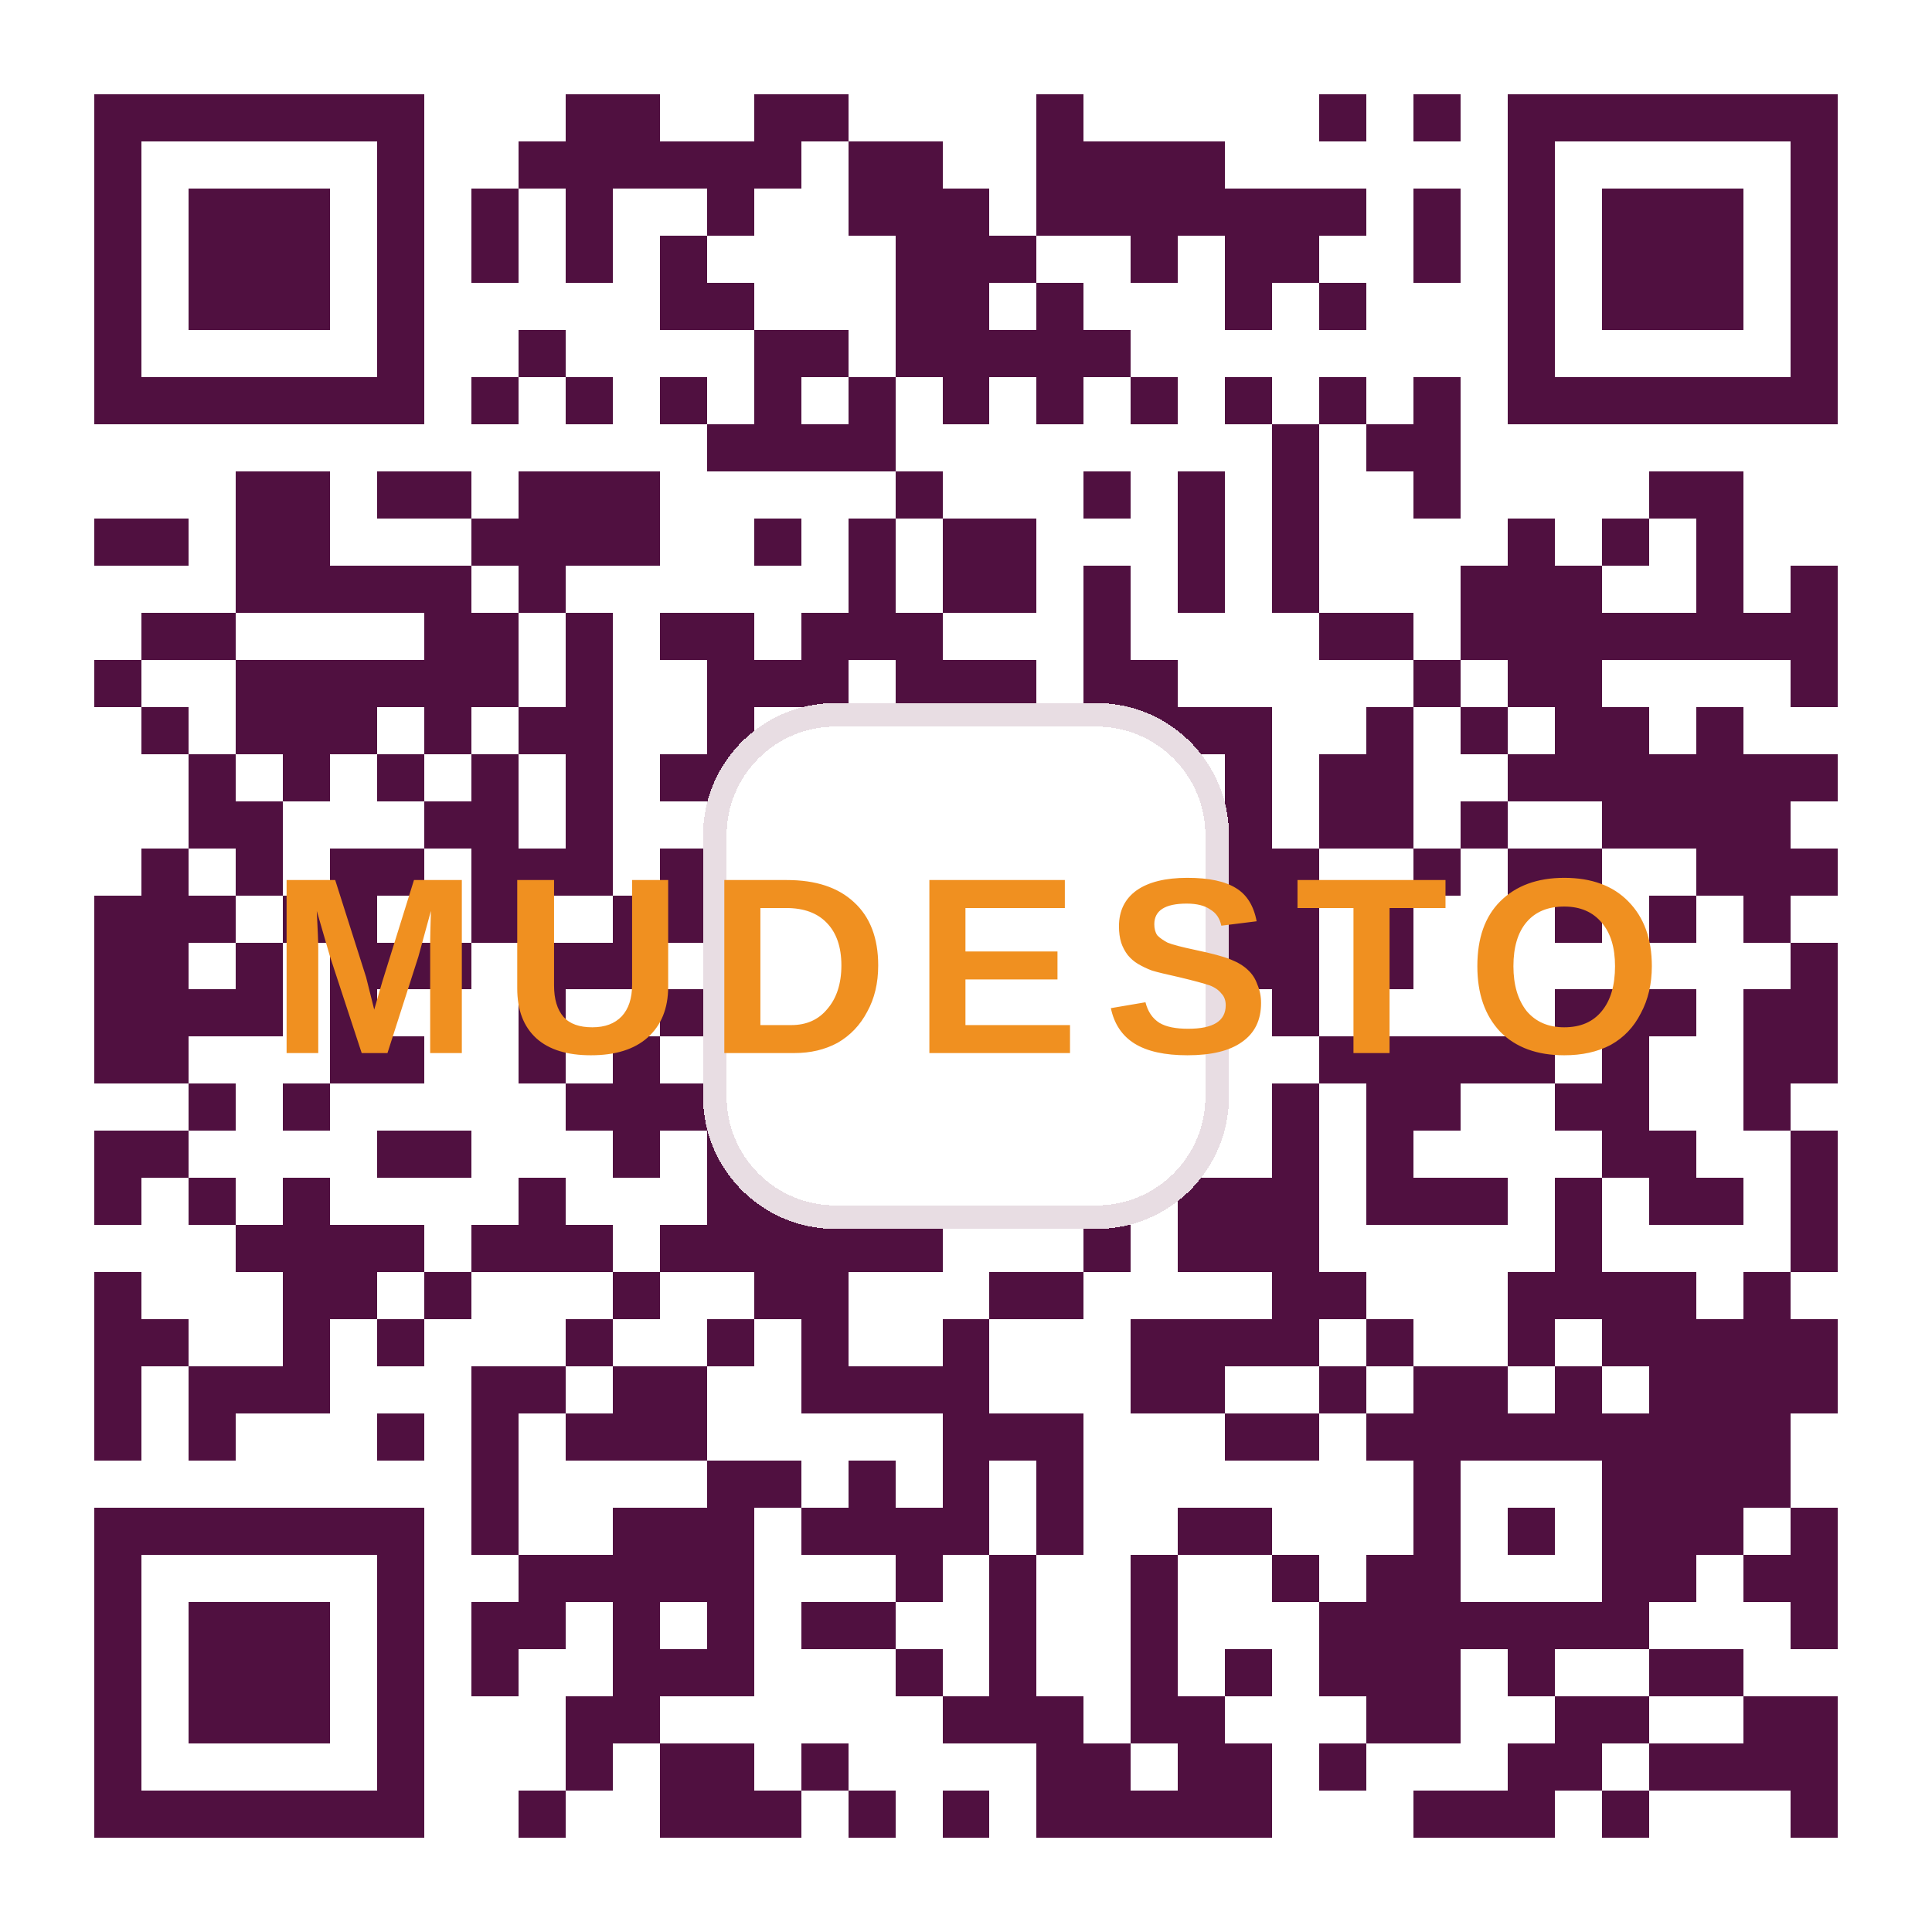
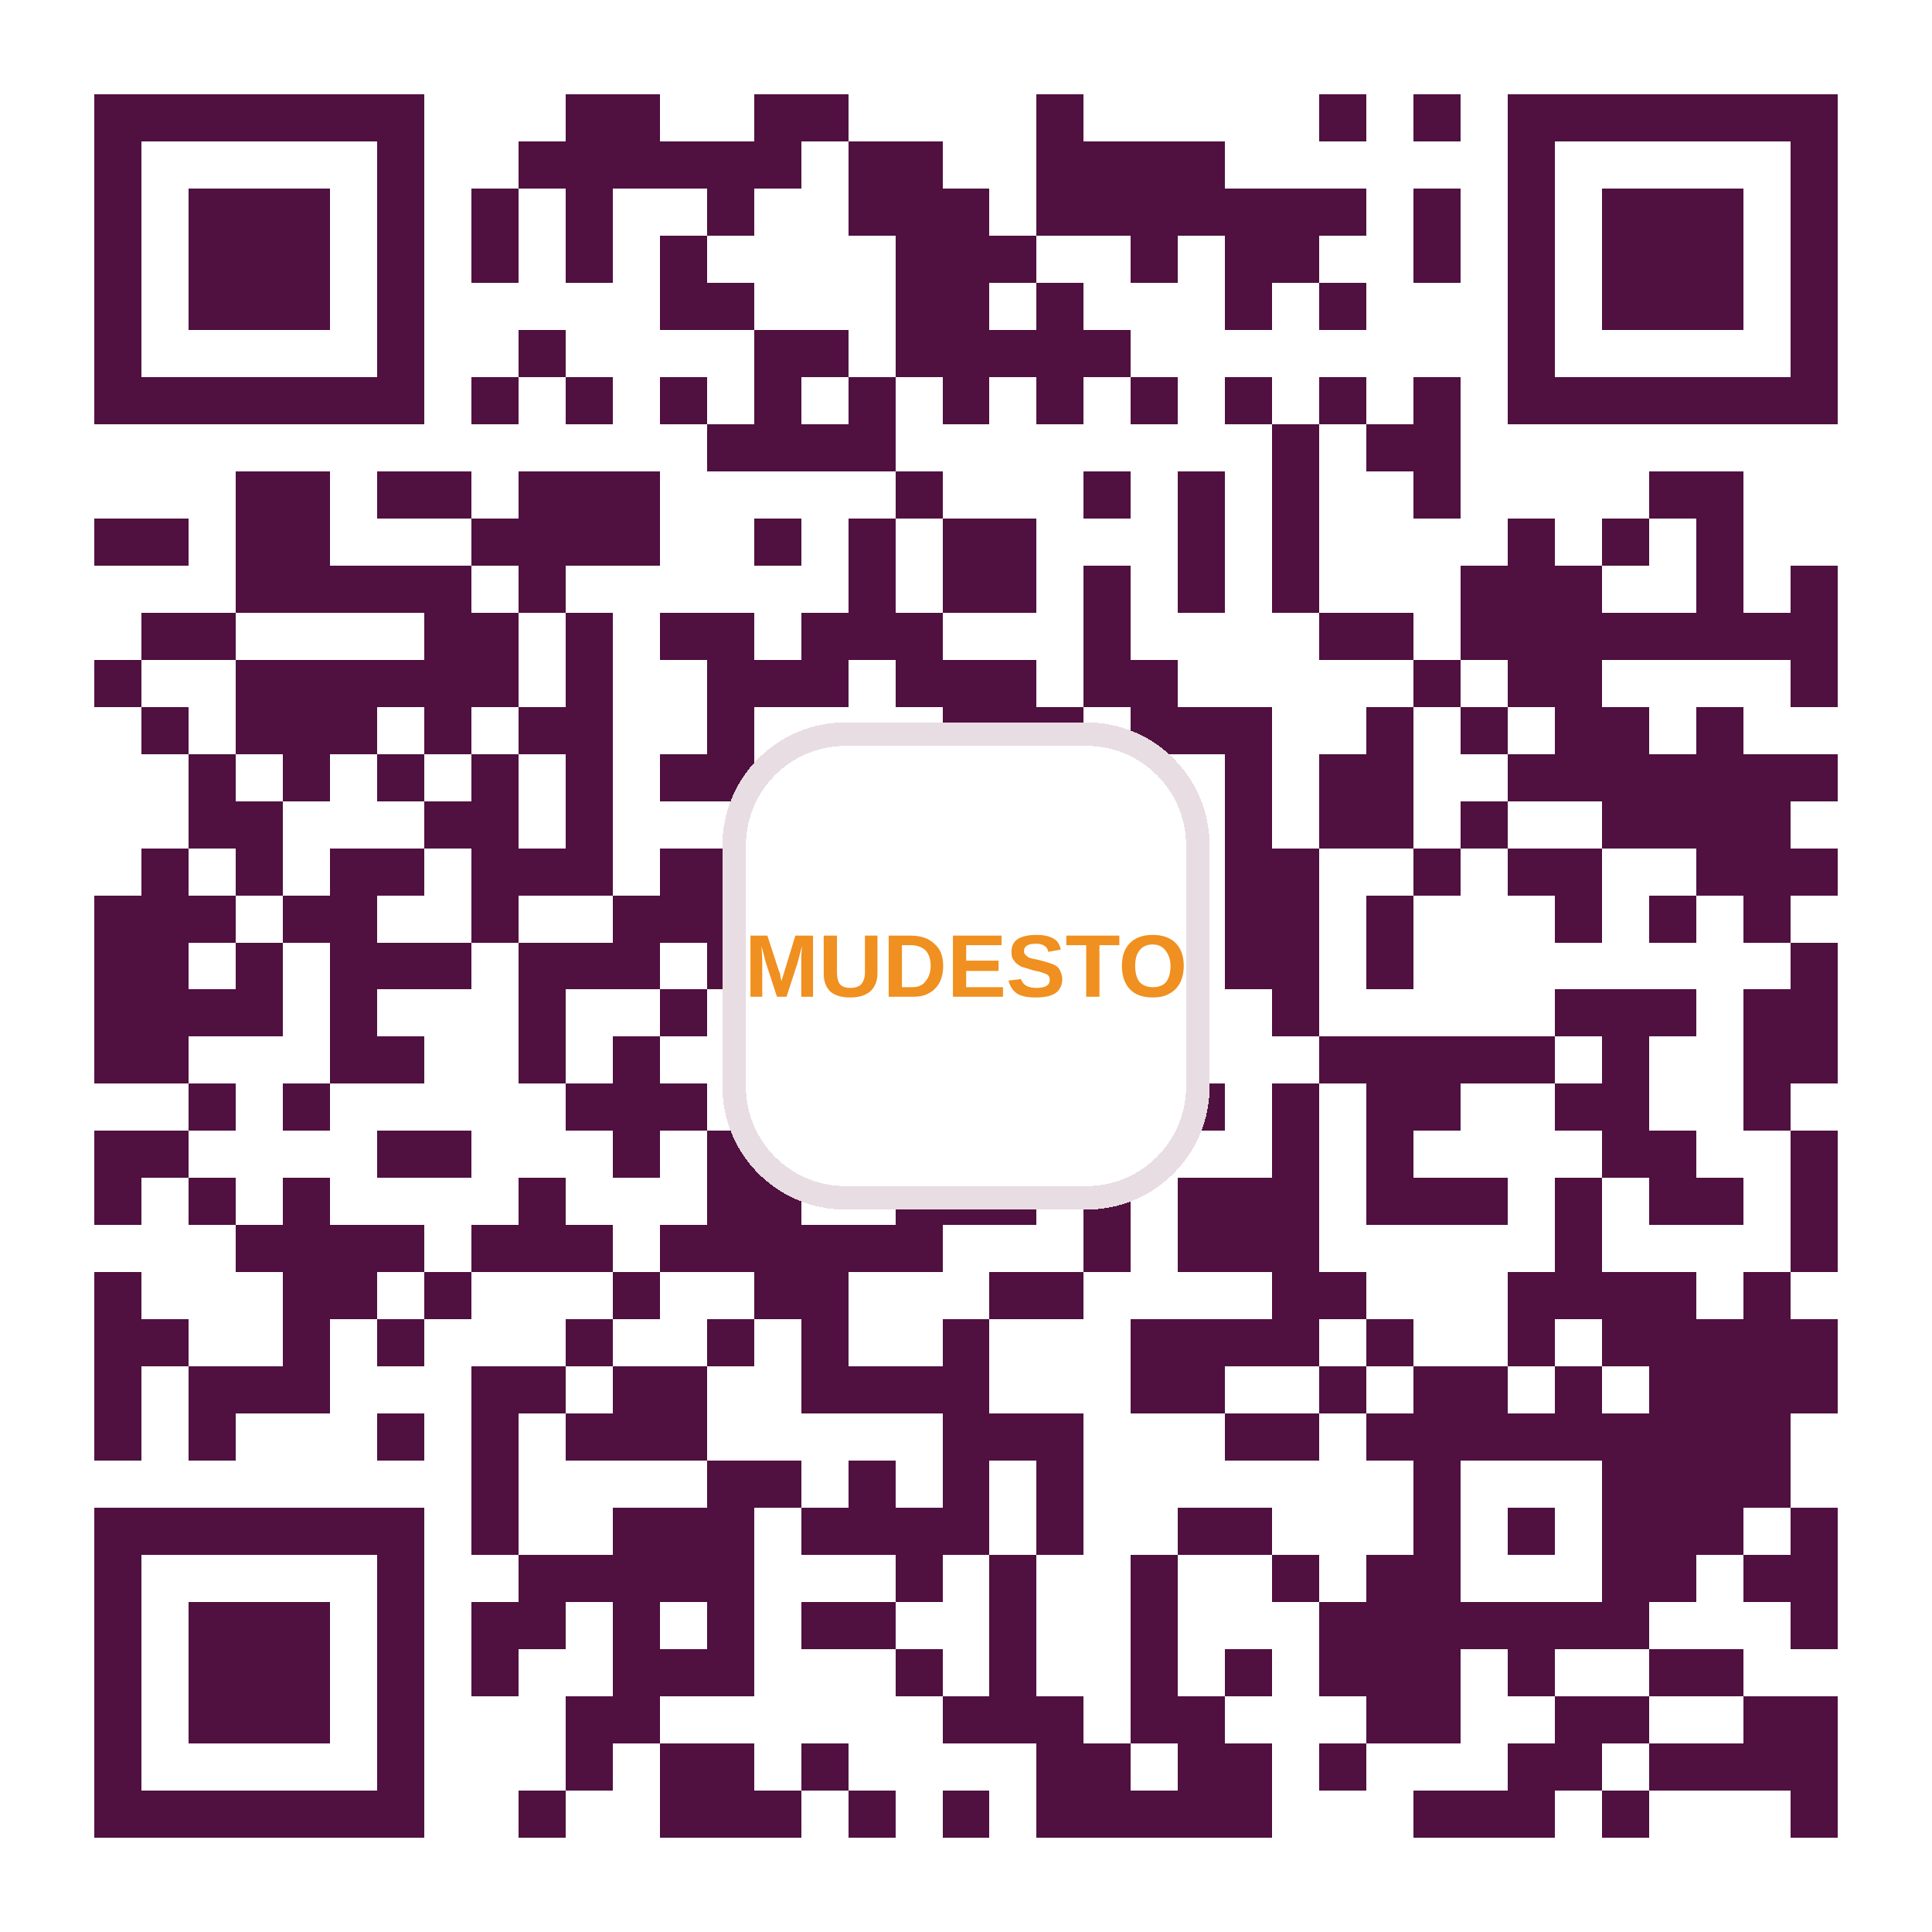
<svg xmlns="http://www.w3.org/2000/svg" viewBox="0 0 41 41" shape-rendering="crispEdges">
  <path fill="#ffffff" d="M0 0h41v41H0z" />
  <path stroke="#501040" d="M2 2.5h7m3 0h2m2 0h2m4 0h1m5 0h1m1 0h1m1 0h7M2 3.5h1m5 0h1m2 0h6m1 0h2m2 0h4m6 0h1m5 0h1M2 4.5h1m1 0h3m1 0h1m1 0h1m1 0h1m2 0h1m2 0h3m1 0h7m1 0h1m1 0h1m1 0h3m1 0h1M2 5.5h1m1 0h3m1 0h1m1 0h1m1 0h1m1 0h1m4 0h3m2 0h1m1 0h2m2 0h1m1 0h1m1 0h3m1 0h1M2 6.5h1m1 0h3m1 0h1m5 0h2m3 0h2m1 0h1m3 0h1m1 0h1m3 0h1m1 0h3m1 0h1M2 7.5h1m5 0h1m2 0h1m4 0h2m1 0h5m8 0h1m5 0h1M2 8.5h7m1 0h1m1 0h1m1 0h1m1 0h1m1 0h1m1 0h1m1 0h1m1 0h1m1 0h1m1 0h1m1 0h1m1 0h7M15 9.5h4m8 0h1m1 0h2M5 10.5h2m1 0h2m1 0h3m5 0h1m3 0h1m1 0h1m1 0h1m2 0h1m4 0h2M2 11.5h2m1 0h2m3 0h4m2 0h1m1 0h1m1 0h2m3 0h1m1 0h1m4 0h1m1 0h1m1 0h1M5 12.5h5m1 0h1m6 0h1m1 0h2m1 0h1m1 0h1m1 0h1m3 0h3m2 0h1m1 0h1M3 13.5h2m4 0h2m1 0h1m1 0h2m1 0h3m3 0h1m4 0h2m1 0h8M2 14.5h1m2 0h6m1 0h1m2 0h3m1 0h3m1 0h2m5 0h1m1 0h2m4 0h1M3 15.5h1m1 0h3m1 0h1m1 0h2m2 0h1m4 0h3m1 0h3m2 0h1m1 0h1m1 0h2m1 0h1M4 16.5h1m1 0h1m1 0h1m1 0h1m1 0h1m1 0h2m2 0h3m1 0h1m3 0h1m1 0h2m2 0h7M4 17.5h2m3 0h2m1 0h1m5 0h1m7 0h1m1 0h2m1 0h1m2 0h4M3 18.5h1m1 0h1m1 0h2m1 0h3m1 0h2m1 0h1m1 0h1m2 0h3m1 0h2m2 0h1m1 0h2m2 0h3M2 19.5h3m1 0h2m2 0h1m2 0h3m1 0h2m2 0h2m1 0h1m1 0h2m1 0h1m3 0h1m1 0h1m1 0h1M2 20.5h2m1 0h1m1 0h3m1 0h3m1 0h1m4 0h2m1 0h2m1 0h2m1 0h1m8 0h1M2 21.5h4m1 0h1m3 0h1m2 0h1m1 0h1m2 0h1m2 0h2m3 0h1m5 0h3m1 0h2M2 22.5h2m3 0h2m2 0h1m1 0h1m2 0h5m1 0h3m3 0h5m1 0h1m2 0h2M4 23.5h1m1 0h1m5 0h3m1 0h1m5 0h2m1 0h1m1 0h1m1 0h2m2 0h2m2 0h1M2 24.5h2m4 0h2m3 0h1m1 0h2m2 0h2m1 0h2m3 0h1m1 0h1m4 0h2m2 0h1M2 25.5h1m1 0h1m1 0h1m4 0h1m3 0h2m2 0h3m1 0h1m1 0h3m1 0h3m1 0h1m1 0h2m1 0h1M5 26.5h4m1 0h3m1 0h6m3 0h1m1 0h3m5 0h1m4 0h1M2 27.5h1m3 0h2m1 0h1m3 0h1m2 0h2m3 0h2m4 0h2m3 0h4m1 0h1M2 28.5h2m2 0h1m1 0h1m3 0h1m2 0h1m1 0h1m2 0h1m3 0h4m1 0h1m2 0h1m1 0h5M2 29.5h1m1 0h3m3 0h2m1 0h2m2 0h4m3 0h2m2 0h1m1 0h2m1 0h1m1 0h4M2 30.5h1m1 0h1m3 0h1m1 0h1m1 0h3m5 0h3m3 0h2m1 0h9M10 31.5h1m4 0h2m1 0h1m1 0h1m1 0h1m7 0h1m3 0h4M2 32.5h7m1 0h1m2 0h3m1 0h4m1 0h1m2 0h2m3 0h1m1 0h1m1 0h3m1 0h1M2 33.5h1m5 0h1m2 0h5m3 0h1m1 0h1m2 0h1m2 0h1m1 0h2m3 0h2m1 0h2M2 34.5h1m1 0h3m1 0h1m1 0h2m1 0h1m1 0h1m1 0h2m2 0h1m2 0h1m3 0h7m3 0h1M2 35.5h1m1 0h3m1 0h1m1 0h1m2 0h3m3 0h1m1 0h1m2 0h1m1 0h1m1 0h3m1 0h1m2 0h2M2 36.5h1m1 0h3m1 0h1m3 0h2m6 0h3m1 0h2m3 0h2m2 0h2m2 0h2M2 37.5h1m5 0h1m3 0h1m1 0h2m1 0h1m4 0h2m1 0h2m1 0h1m3 0h2m1 0h4M2 38.5h7m2 0h1m2 0h3m1 0h1m1 0h1m1 0h5m3 0h3m1 0h1m3 0h1" />
-   <rect x="15.17" y="15.17" width="10.66" height="10.66" rx="2.558" fill="#ffffff" stroke="#e8dde3" stroke-width="0.5" />
-   <text x="20.5" y="20.5" font-family="Arial, Helvetica, sans-serif" font-size="5.33" font-weight="800" fill="#f09020" text-anchor="middle" dominant-baseline="central" letter-spacing="0.5">MUDESTO</text>
+   <rect x="15.58" y="15.58" width="9.84" height="9.84" rx="2.362" fill="#ffffff" stroke="#e8dde3" stroke-width="0.5" />
+   <text x="20.5" y="20.5" font-family="Arial, Helvetica, sans-serif" font-size="1.886" font-weight="800" fill="#f09020" text-anchor="middle" dominant-baseline="central" letter-spacing="0">MUDESTO</text>
</svg>
